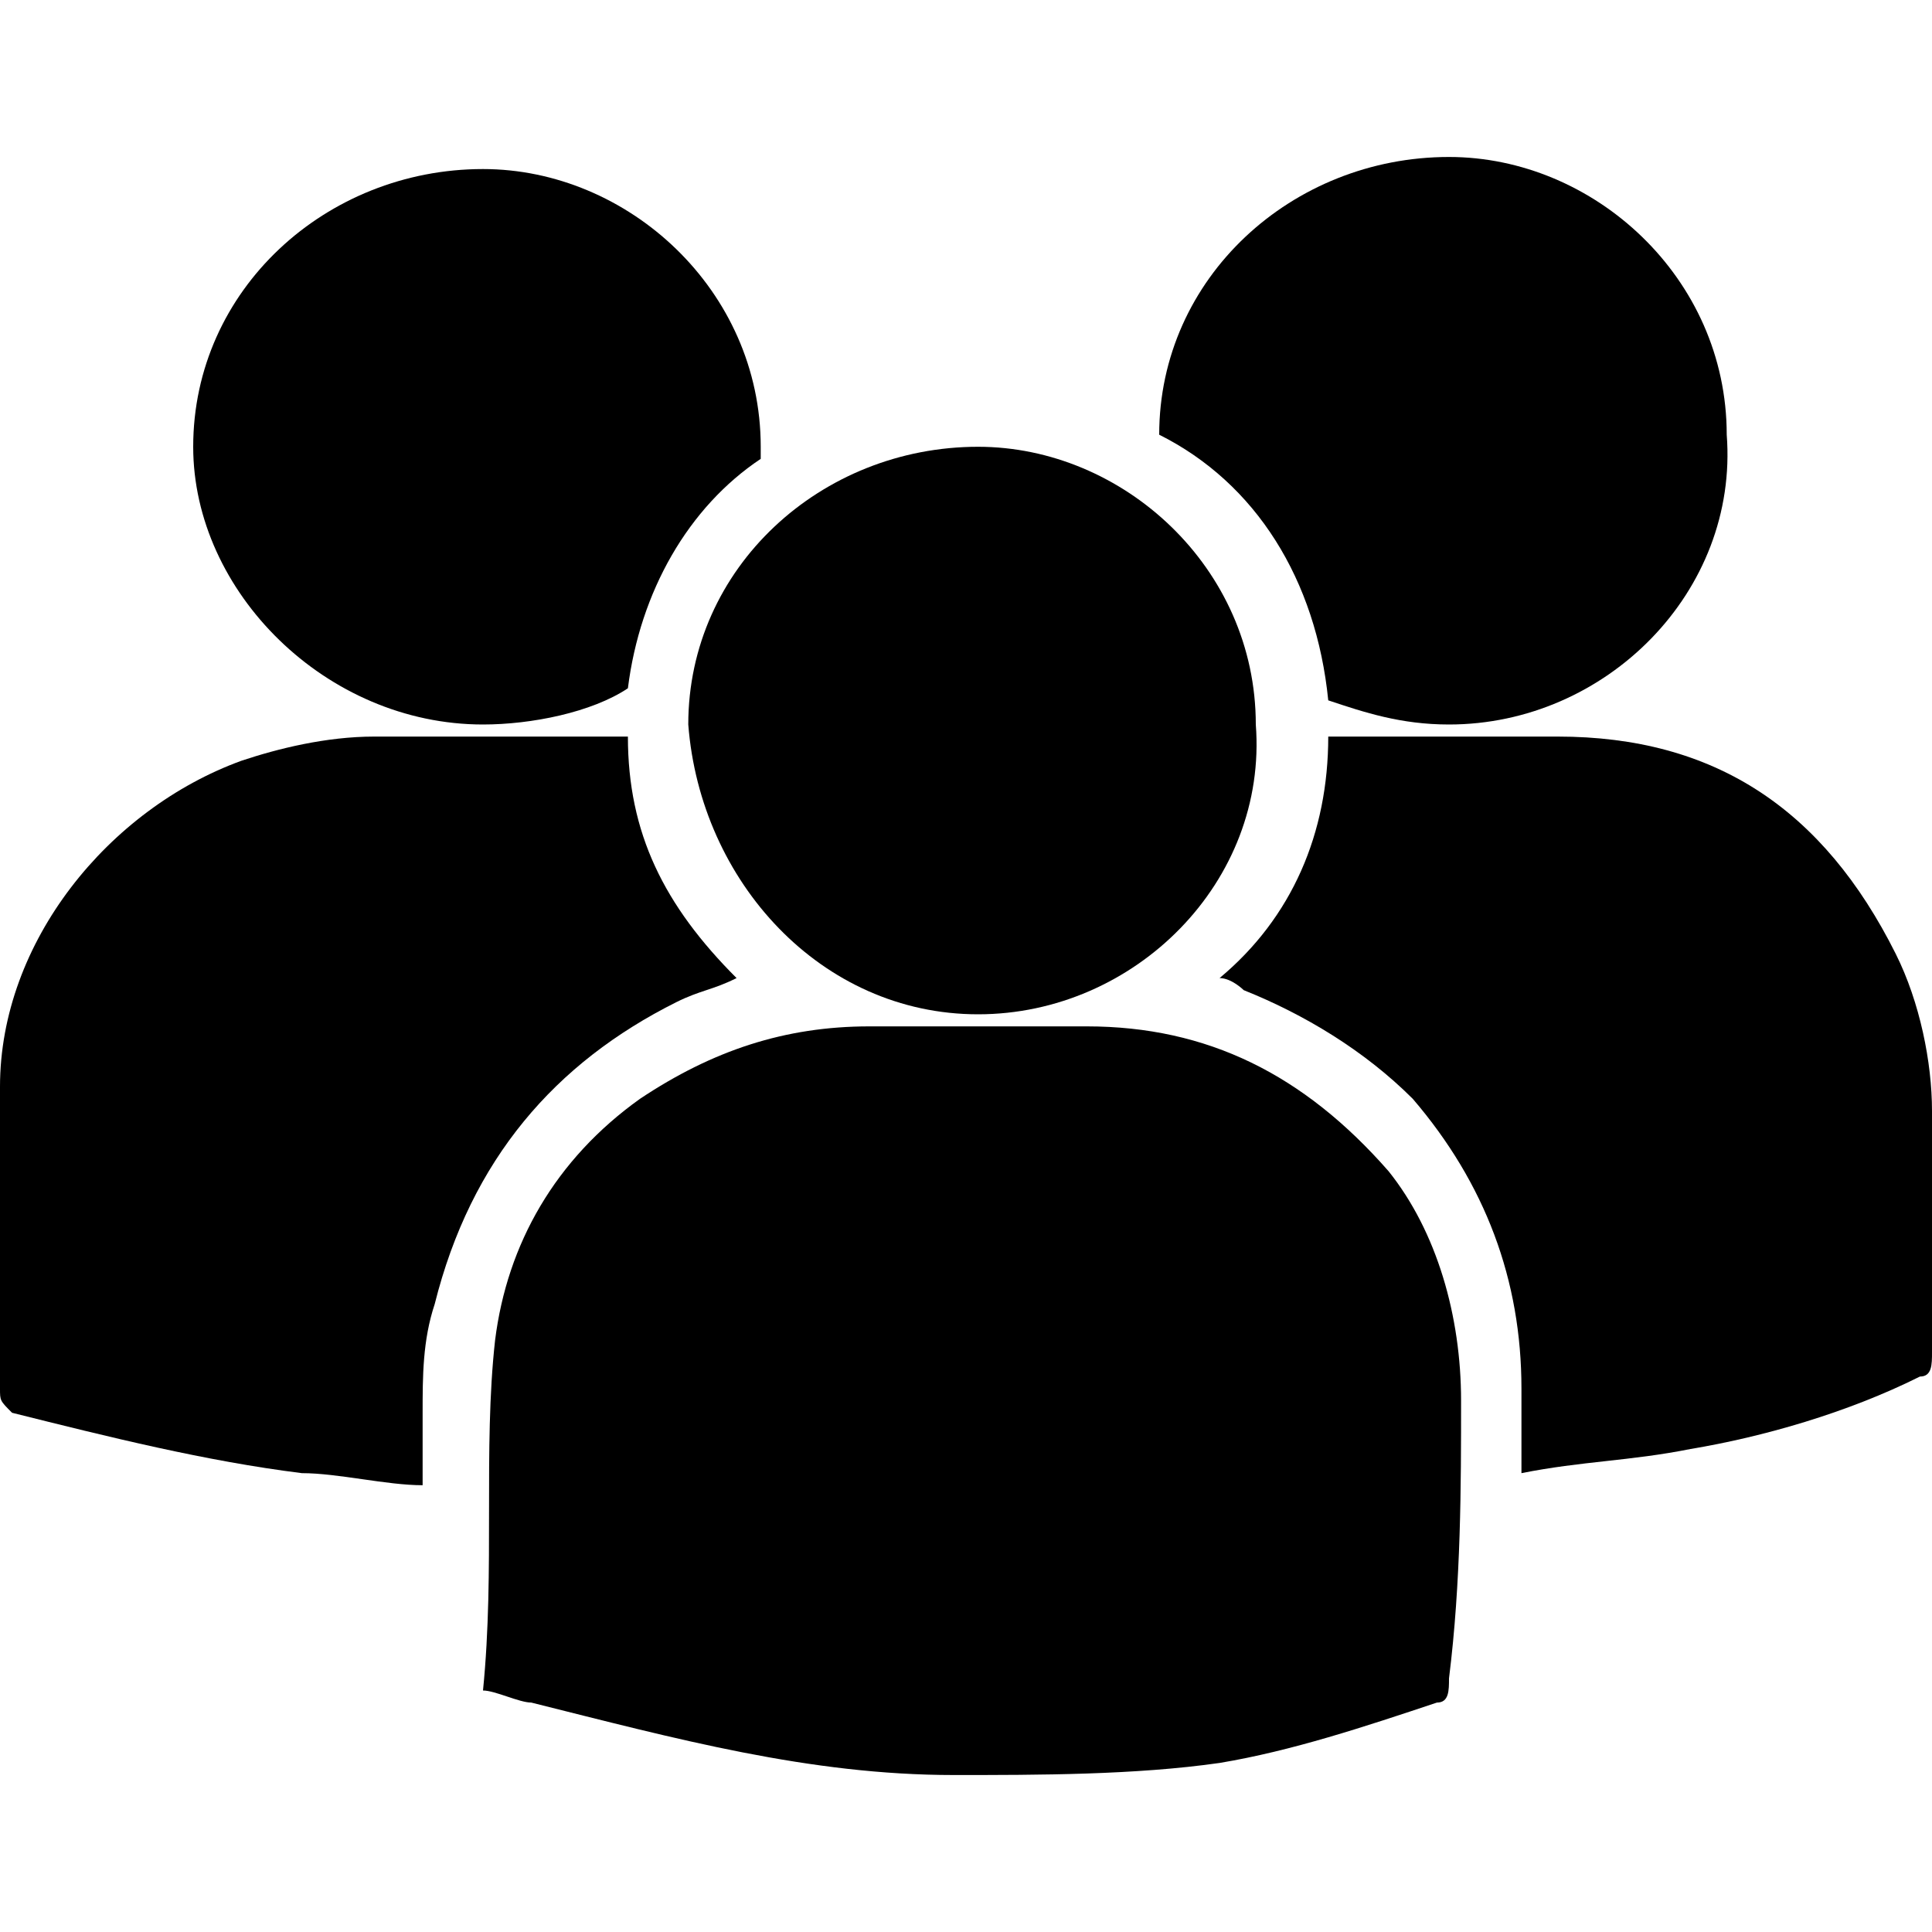
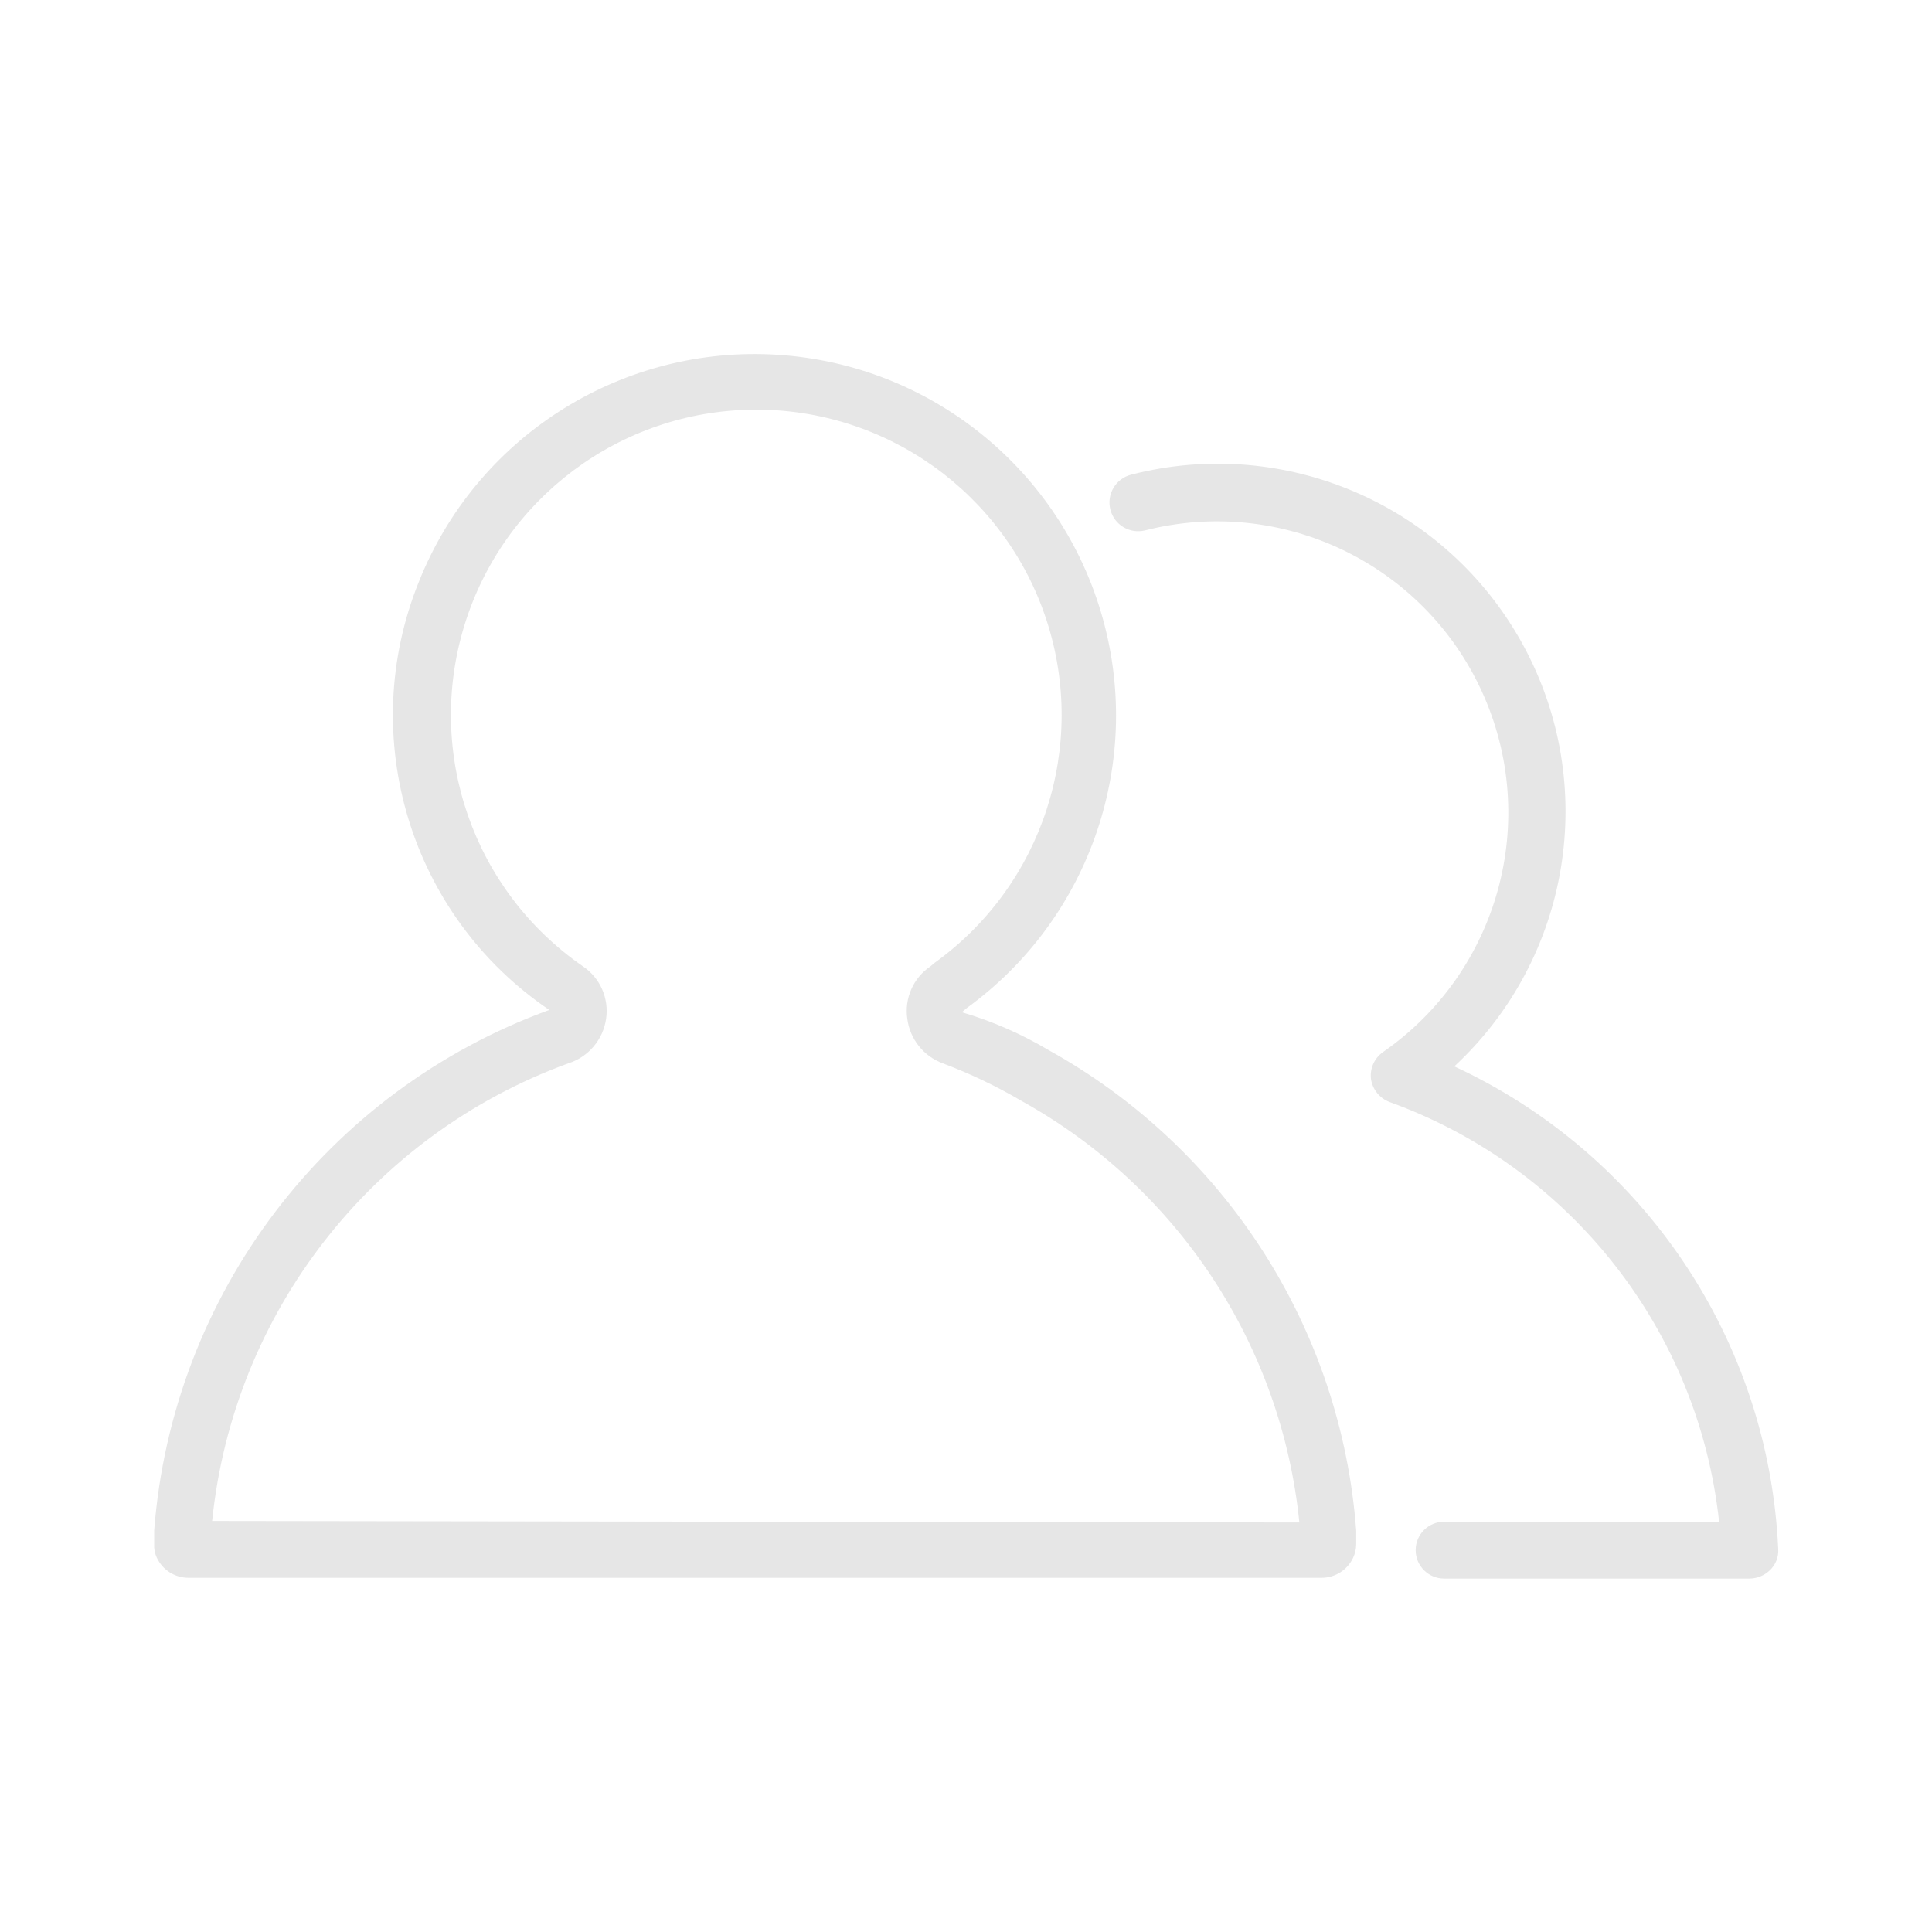
- <svg xmlns="http://www.w3.org/2000/svg" t="1723471843908" class="icon" viewBox="0 0 1024 1024" version="1.1" p-id="7389" width="200" height="200">
-   <path d="M774.4 742.4c0-44.8-12.8-89.6-38.4-121.6C691.2 569.6 640 544 576 544c-38.4 0-76.8 0-115.2 0-44.8 0-83.2 12.8-121.6 38.4-44.8 32-70.4 76.8-76.8 128-6.4 57.6 0 121.6-6.4 185.6 6.4 0 19.2 6.4 25.6 6.4 76.8 19.2 147.2 38.4 224 38.4 44.8 0 96 0 140.8-6.4 38.4-6.4 76.8-19.2 115.2-32 6.4 0 6.4-6.4 6.4-12.8C774.4 838.4 774.4 787.2 774.4 742.4z" p-id="7390" />
-   <path d="M358.4 531.2c12.8-6.4 19.2-6.4 32-12.8-38.4-38.4-57.6-76.8-57.6-128-44.8 0-89.6 0-134.4 0C172.8 390.4 147.2 396.8 128 403.2 57.6 428.8 0 499.2 0 576c0 51.2 0 102.4 0 160 0 6.4 0 6.4 6.4 12.8 51.2 12.8 102.4 25.6 153.6 32 19.2 0 44.8 6.4 64 6.4 0-12.8 0-25.6 0-38.4 0-19.2 0-38.4 6.4-57.6C249.6 614.4 294.4 563.2 358.4 531.2z" p-id="7391" />
-   <path d="M1024 588.8c0-25.6-6.4-57.6-19.2-83.2-38.4-76.8-96-115.2-179.2-115.2-121.6 0 0 0-121.6 0 0 51.2-19.2 96-57.6 128 6.4 0 12.8 6.4 12.8 6.4 32 12.8 64 32 89.6 57.6 38.4 44.8 57.6 96 57.6 153.6 0 12.8 0 32 0 44.8 32-6.4 57.6-6.4 89.6-12.8 38.4-6.4 83.2-19.2 121.6-38.4 6.4 0 6.4-6.4 6.4-12.8C1024 684.8 1024 633.6 1024 588.8z" p-id="7392" />
-   <path d="M518.4 537.6c83.2 0 153.6-70.4 147.2-153.6 0-83.2-70.4-147.2-147.2-147.2-83.2 0-153.6 64-153.6 147.2C371.2 467.2 435.2 537.6 518.4 537.6z" p-id="7393" />
-   <path d="M704 371.2C723.2 377.6 742.4 384 768 384c83.2 0 153.6-70.4 147.2-153.6 0-83.2-70.4-147.2-147.2-147.2-83.2 0-153.6 64-153.6 147.2C665.6 256 697.6 307.2 704 371.2z" p-id="7394" />
-   <path d="M256 384c25.6 0 57.6-6.4 76.8-19.2 6.4-51.2 32-96 70.4-121.6 0 0 0-6.4 0-6.4 0-83.2-70.4-147.2-147.2-147.2-83.2 0-153.6 64-153.6 147.2C102.4 313.6 172.8 384 256 384z" p-id="7395" />
+ <svg xmlns="http://www.w3.org/2000/svg" t="1725631012171" class="icon" viewBox="0 0 1024 1024" version="1.1" p-id="8984" width="200" height="200">
+   <path d="M718.808 817.995v-6.827a318.243 318.243 0 0 0-163.037-254.595 200.784 200.784 0 0 0-45.98-20.078l2.61-2.209a191.548 191.548 0 1 0-290.334-226.083 188.737 188.737 0 0 0 69.07 227.087A319.649 319.649 0 0 0 81.719 811.169v7.228a14.657 14.657 0 0 0 1.405 7.228 18.472 18.472 0 0 0 16.665 10.642h600.747a18.472 18.472 0 0 0 16.665-10.642 17.067 17.067 0 0 0 1.606-7.027z m-606.369-11.846A289.531 289.531 0 0 1 301.176 563.602a29.114 29.114 0 0 0 20.078-23.693 28.511 28.511 0 0 0-12.248-27.708 161.832 161.832 0 1 1 186.529-2.008l-2.409 2.008a28.511 28.511 0 0 0-12.248 27.708 29.114 29.114 0 0 0 18.874 23.693 269.854 269.854 0 0 1 41.964 20.078 288.527 288.527 0 0 1 146.974 223.272z" fill="#e6e6e6" p-id="8985" />
+   <path d="M770.811 565.208a184.32 184.32 0 0 0-171.269-313.625 15.059 15.059 0 1 0 7.429 29.515 154.403 154.403 0 0 1 126.093 276.48 15.26 15.26 0 0 0-6.425 14.256 15.46 15.46 0 0 0 9.838 12.248 267.043 267.043 0 0 1 174.682 222.469h-145.769a15.059 15.059 0 0 0 0 30.118h162.033a15.661 15.661 0 0 0 10.441-4.216 14.256 14.256 0 0 0 4.618-11.645 296.759 296.759 0 0 0-171.671-255.598z" fill="#e6e6e6" p-id="8986" />
</svg>
